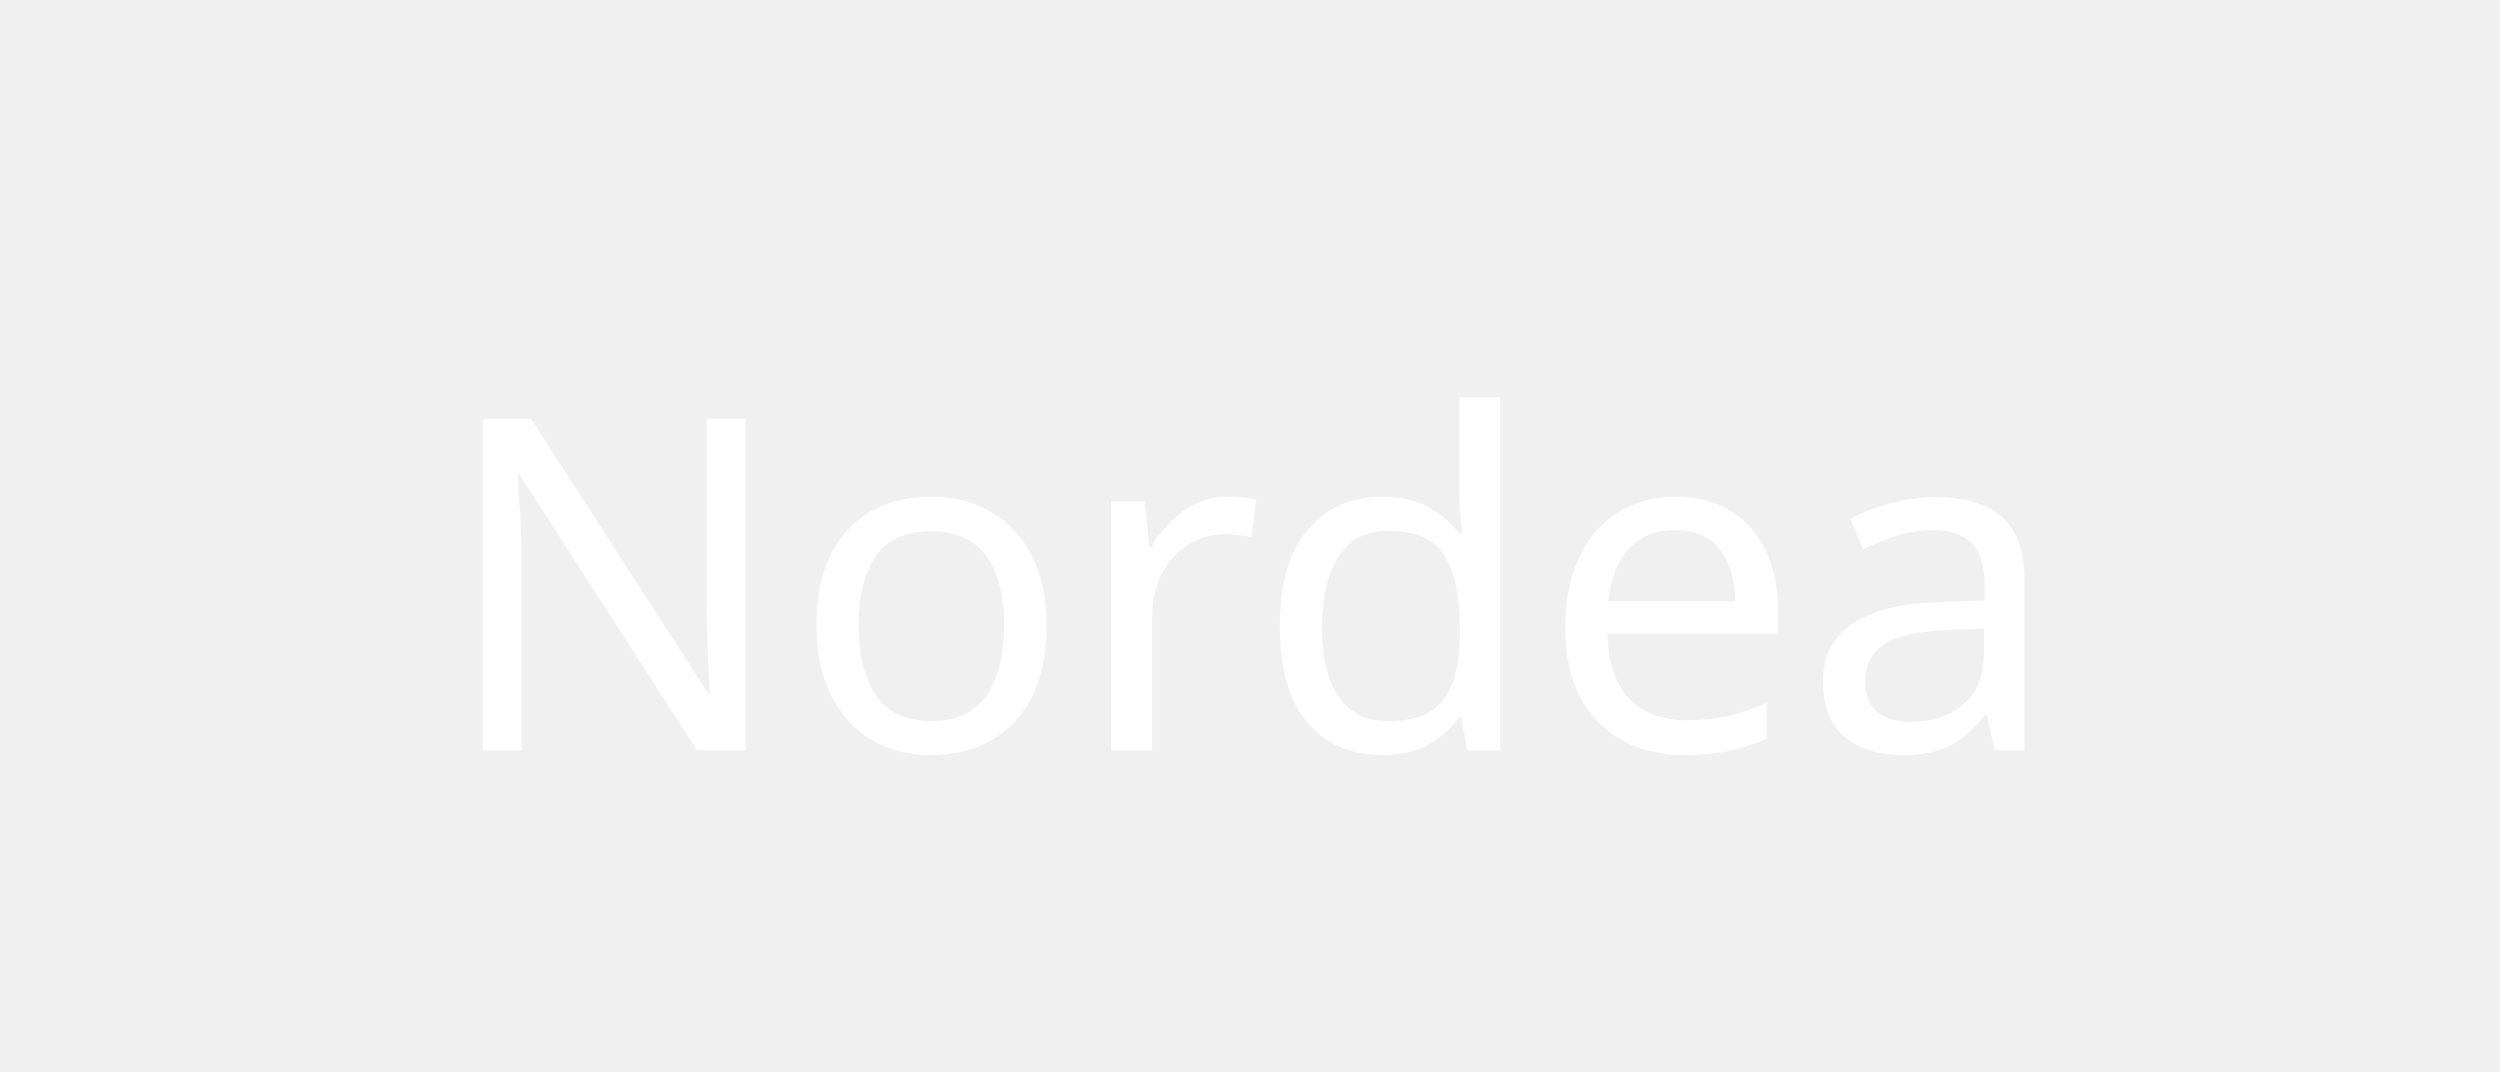
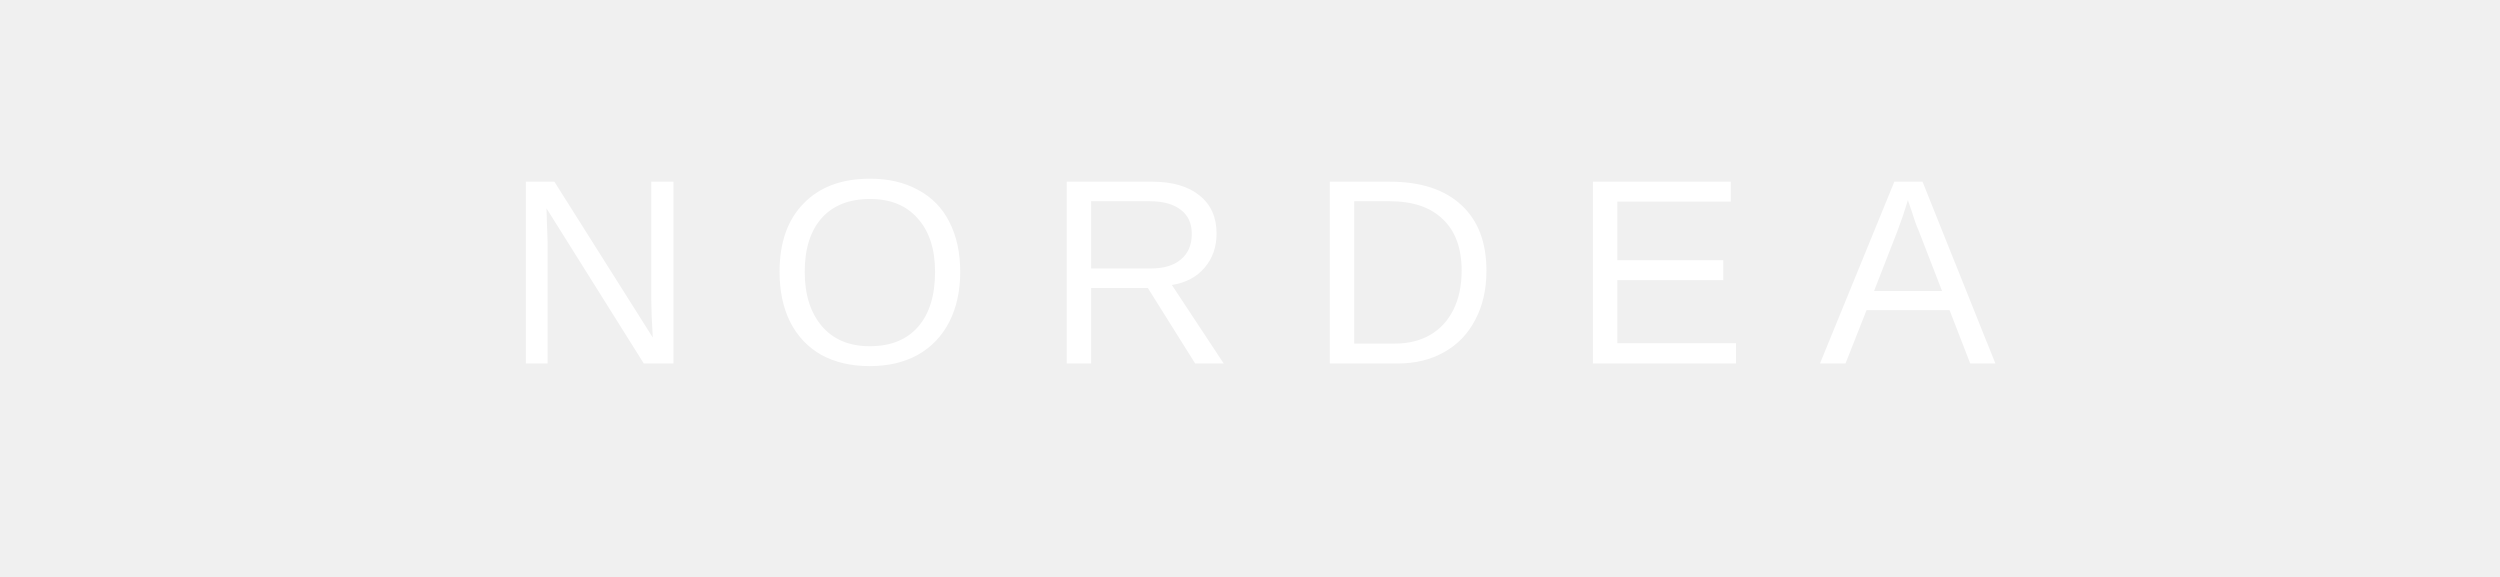
- <svg xmlns="http://www.w3.org/2000/svg" viewBox="0 0 140 60" fill="white">
-   <text x="50%" y="55%" dominant-baseline="middle" text-anchor="middle" font-family="sans-serif" font-size="26" font-weight="400">Nordea</text>
+ <svg xmlns="http://www.w3.org/2000/svg" viewBox="0 0 104 24">
+   <text x="50%" y="50%" dominant-baseline="middle" text-anchor="middle" fill="white" font-family="system-ui,-apple-system,'Helvetica Neue',Arial,sans-serif" font-size="11" font-weight="300" letter-spacing="3">NORDEA</text>
</svg>
